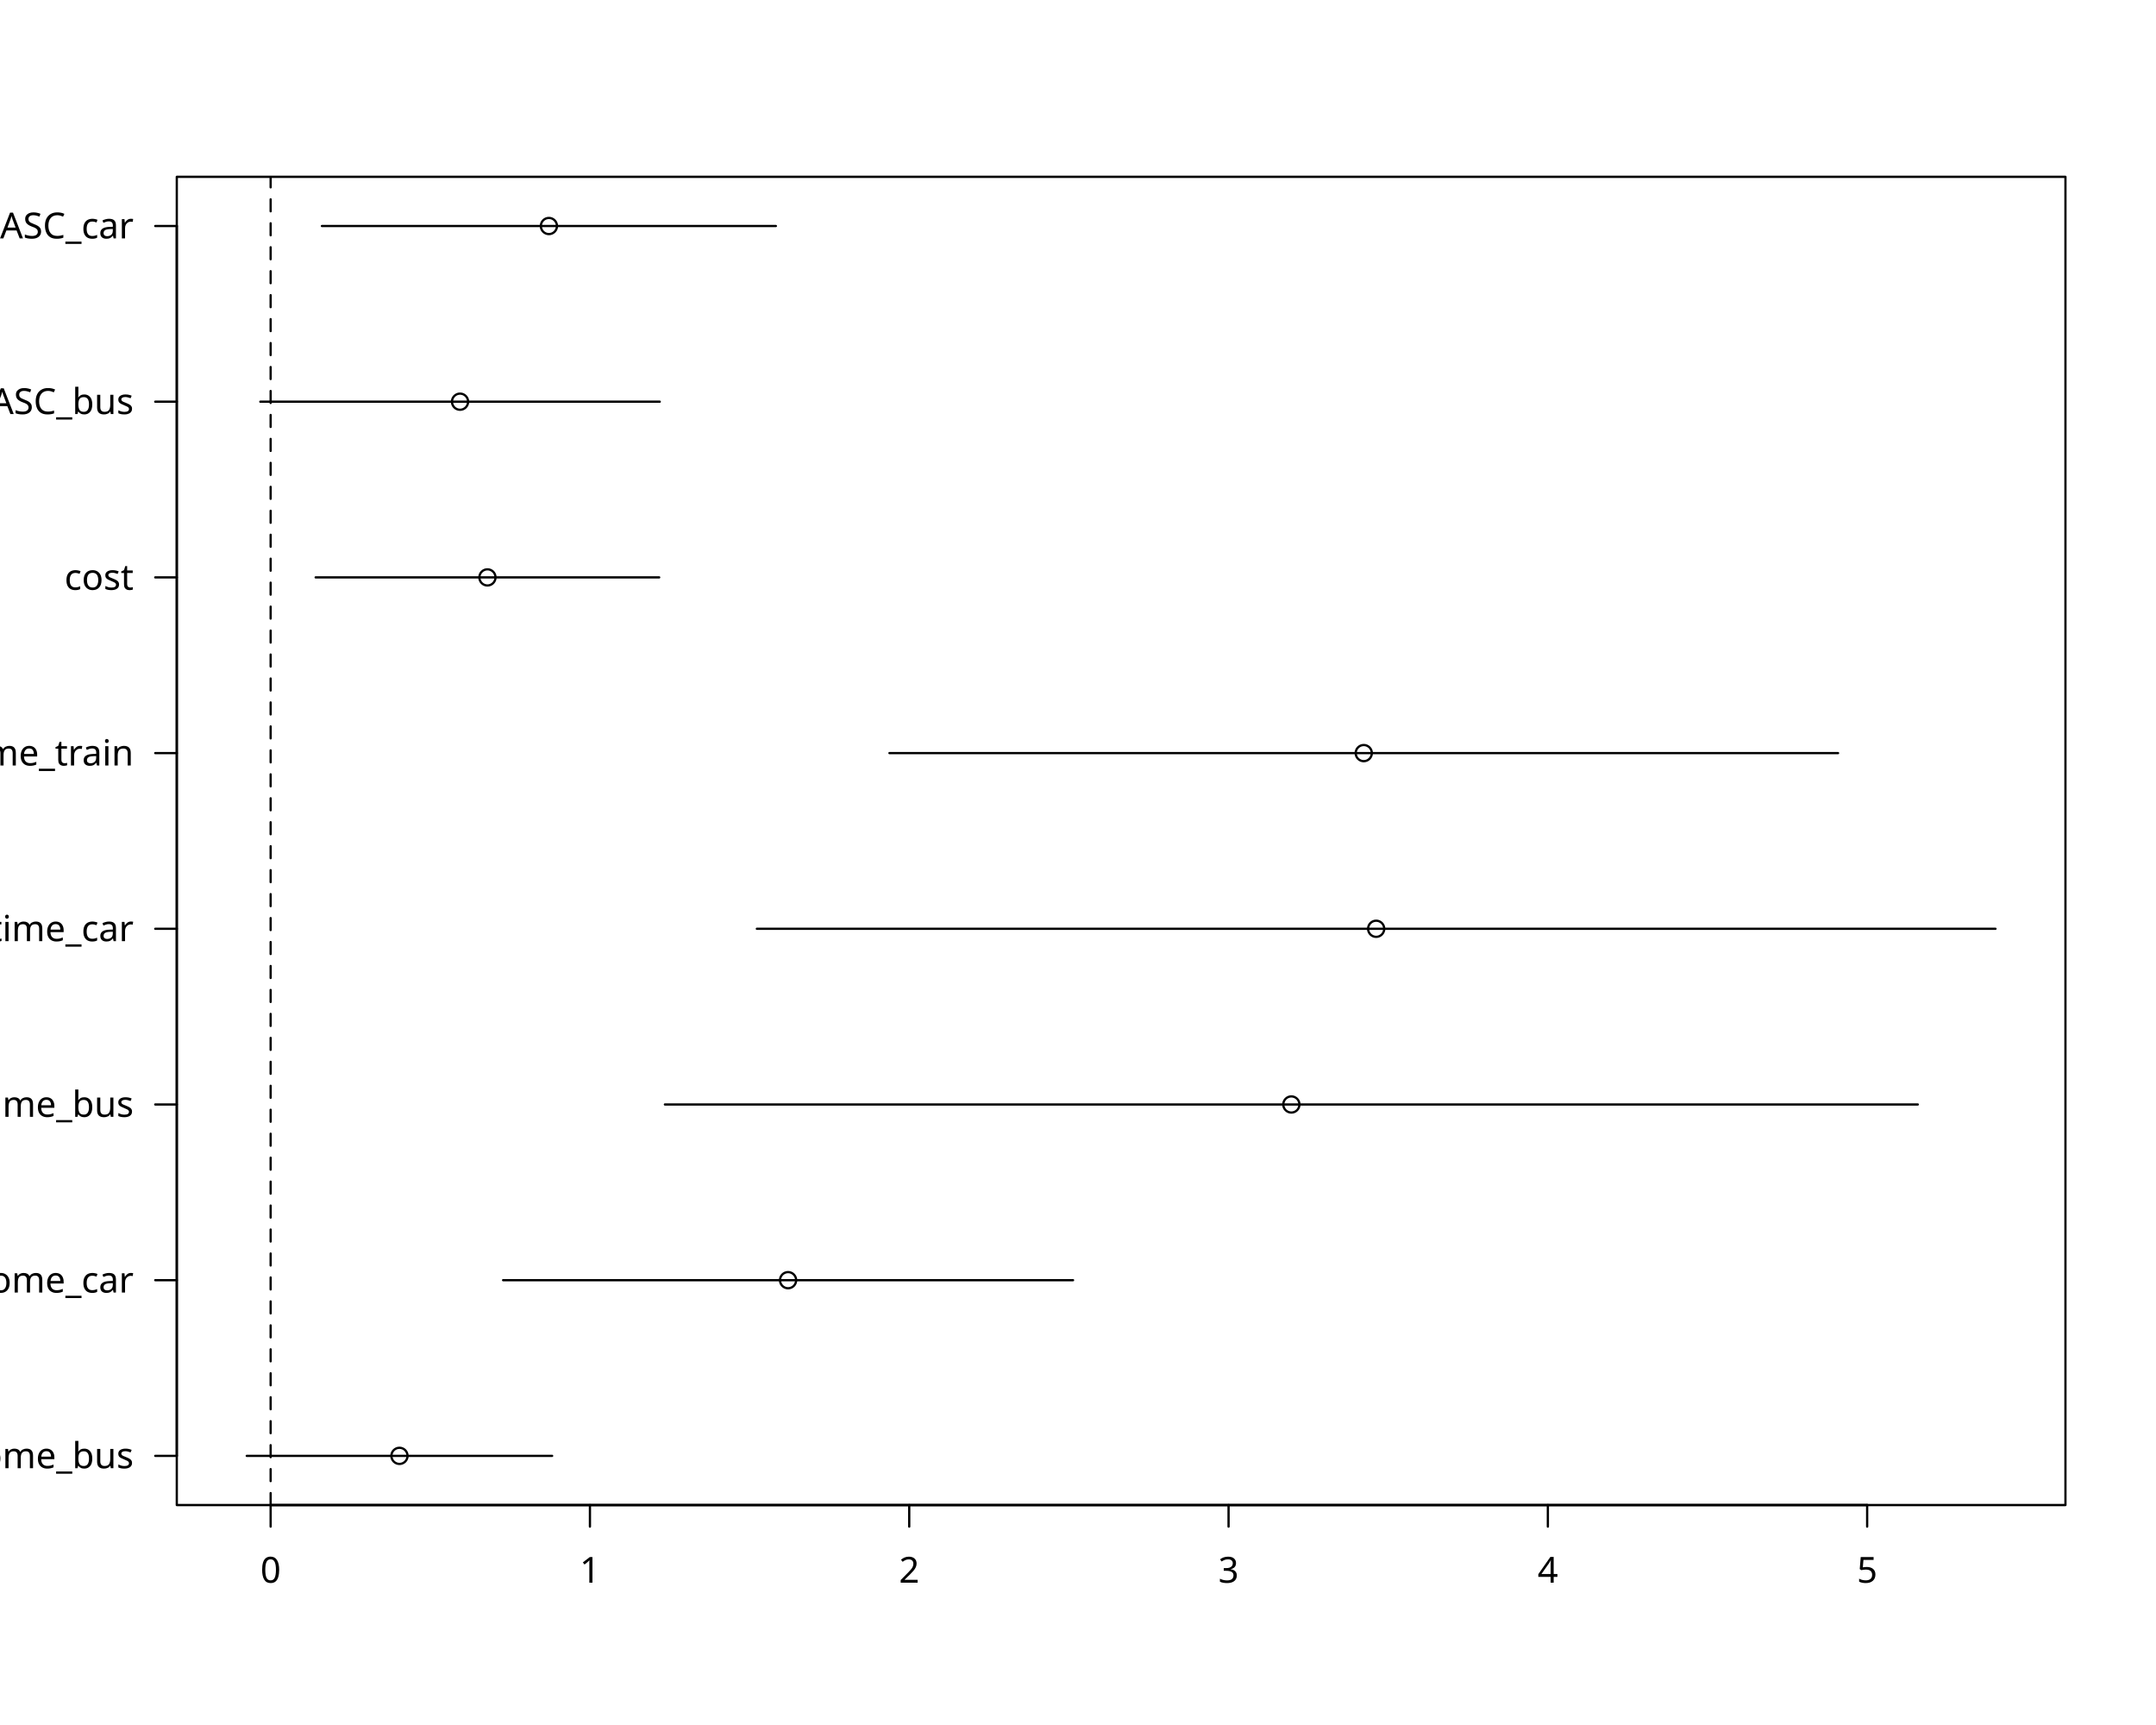
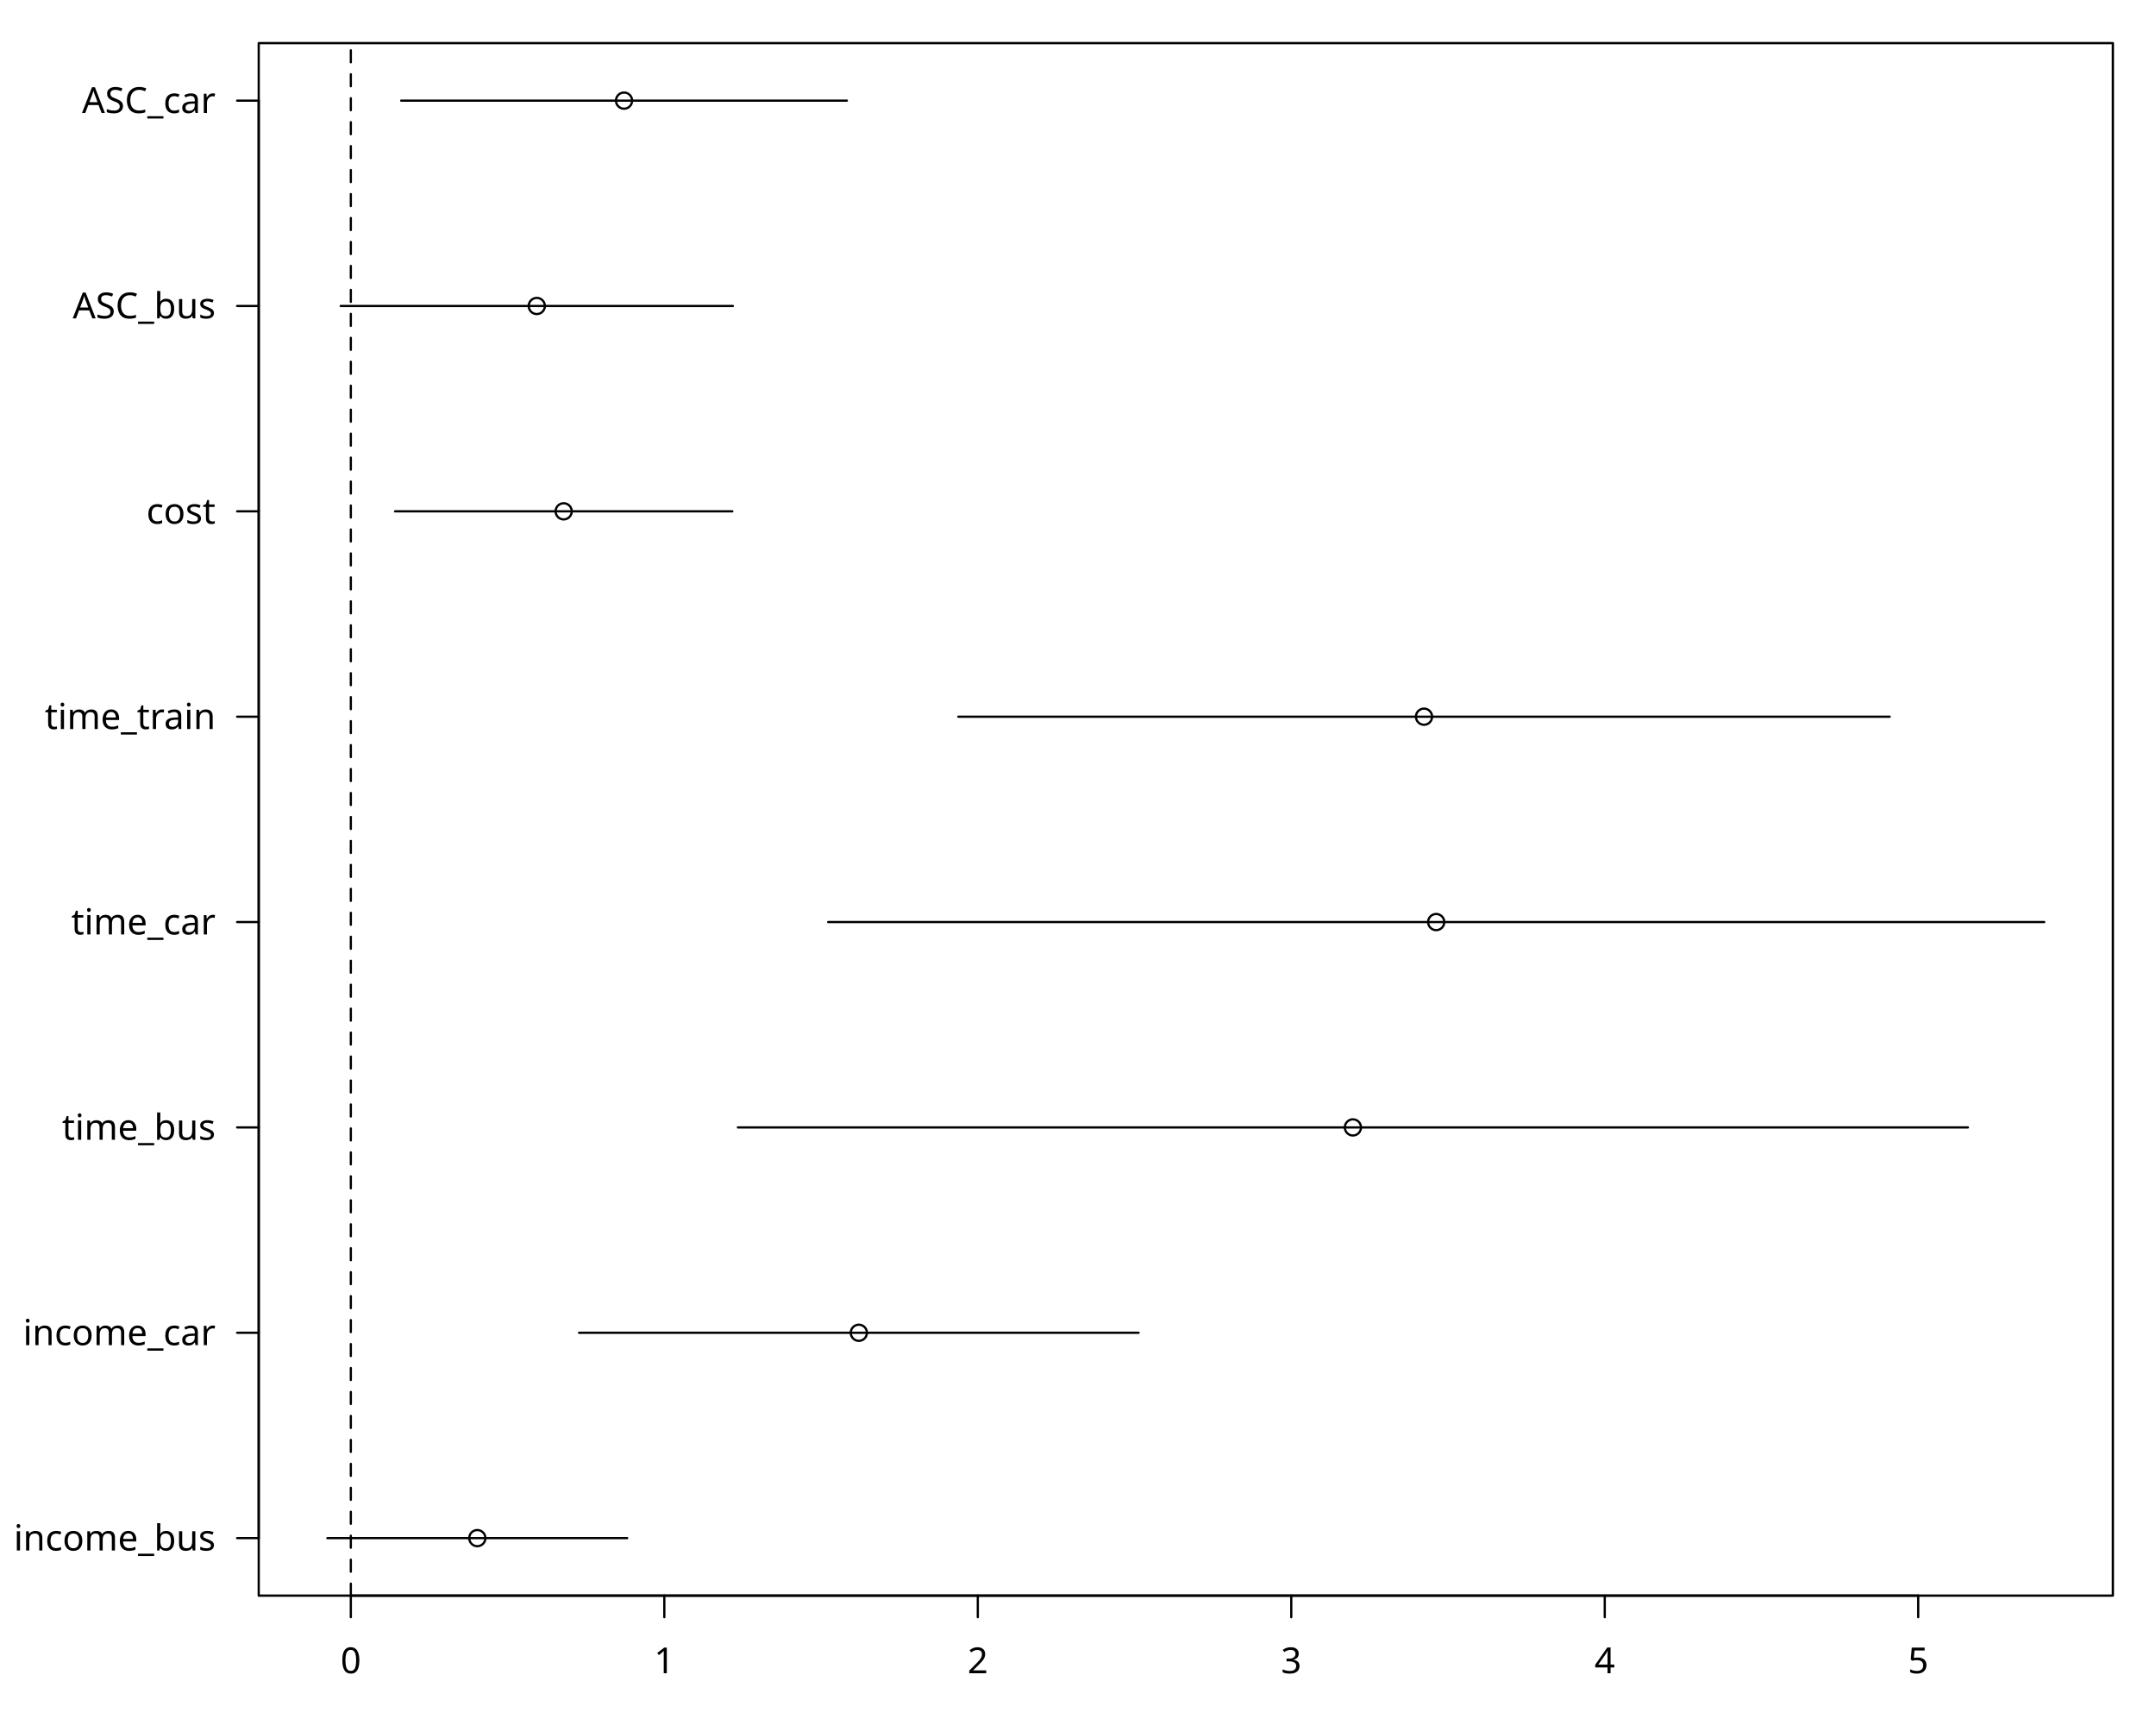
<svg xmlns="http://www.w3.org/2000/svg" class="svglite" data-engine-version="2.0" width="720.00pt" height="576.00pt" viewBox="0 0 720.00 576.00">
  <defs>
    <style type="text/css">
    .svglite line, .svglite polyline, .svglite polygon, .svglite path, .svglite rect, .svglite circle {
      fill: none;
      stroke: #000000;
      stroke-linecap: round;
      stroke-linejoin: round;
      stroke-miterlimit: 10.00;
    }
  </style>
  </defs>
  <rect width="100%" height="100%" style="stroke: none; fill: #FFFFFF;" />
  <defs>
    <clipPath id="cpMC4wMHw3MjAuMDB8MC4wMHw1NzYuMDA=">
      <rect x="0.00" y="0.00" width="720.00" height="576.00" />
    </clipPath>
  </defs>
  <g clip-path="url(#cpMC4wMHw3MjAuMDB8MC4wMHw1NzYuMDA=)">
</g>
  <defs>
+     <clipPath id="cpODYuNDB8NzA1LjYwfDE0LjQwfDUzMi44MA==">
+       <rect x="86.40" y="14.40" width="619.20" height="518.40" />
+     </clipPath>
+   </defs>
+   <g clip-path="url(#cpODYuNDB8NzA1LjYwfDE0LjQwfDUzMi44MA==)">
+     <circle cx="159.40" cy="513.60" r="2.70" style="stroke-width: 0.75;" />
+     <circle cx="286.81" cy="445.03" r="2.70" style="stroke-width: 0.75;" />
+     <circle cx="451.81" cy="376.46" r="2.70" style="stroke-width: 0.75;" />
+     <circle cx="479.62" cy="307.89" r="2.70" style="stroke-width: 0.75;" />
+     <circle cx="475.55" cy="239.31" r="2.70" style="stroke-width: 0.75;" />
+     <circle cx="188.24" cy="170.74" r="2.70" style="stroke-width: 0.75;" />
+     <circle cx="179.26" cy="102.17" r="2.70" style="stroke-width: 0.75;" />
+     <circle cx="208.40" cy="33.60" r="2.70" style="stroke-width: 0.75;" />
+   </g>
+   <g clip-path="url(#cpMC4wMHw3MjAuMDB8MC4wMHw1NzYuMDA=)">
+     <line x1="117.16" y1="532.80" x2="640.59" y2="532.80" style="stroke-width: 0.75;" />
+     <line x1="117.16" y1="532.80" x2="117.16" y2="540.00" style="stroke-width: 0.75;" />
+     <line x1="221.85" y1="532.80" x2="221.85" y2="540.00" style="stroke-width: 0.75;" />
+     <line x1="326.54" y1="532.80" x2="326.54" y2="540.00" style="stroke-width: 0.75;" />
+     <line x1="431.22" y1="532.80" x2="431.22" y2="540.00" style="stroke-width: 0.75;" />
+     <line x1="535.91" y1="532.80" x2="535.91" y2="540.00" style="stroke-width: 0.75;" />
+     <line x1="640.59" y1="532.80" x2="640.59" y2="540.00" style="stroke-width: 0.75;" />
+     <text x="117.16" y="558.72" text-anchor="middle" style="font-size: 12.00px; font-family: sans;" textLength="6.67px" lengthAdjust="spacingAndGlyphs">0</text>
+     <text x="221.85" y="558.72" text-anchor="middle" style="font-size: 12.00px; font-family: sans;" textLength="6.67px" lengthAdjust="spacingAndGlyphs">1</text>
+     <text x="326.54" y="558.72" text-anchor="middle" style="font-size: 12.00px; font-family: sans;" textLength="6.67px" lengthAdjust="spacingAndGlyphs">2</text>
+     <text x="431.22" y="558.72" text-anchor="middle" style="font-size: 12.00px; font-family: sans;" textLength="6.67px" lengthAdjust="spacingAndGlyphs">3</text>
+     <text x="535.91" y="558.72" text-anchor="middle" style="font-size: 12.00px; font-family: sans;" textLength="6.67px" lengthAdjust="spacingAndGlyphs">4</text>
+     <text x="640.59" y="558.72" text-anchor="middle" style="font-size: 12.00px; font-family: sans;" textLength="6.67px" lengthAdjust="spacingAndGlyphs">5</text>
+     <polygon points="86.40,532.80 705.60,532.80 705.60,14.40 86.40,14.40 " style="stroke-width: 0.75; fill: none;" />
+     <line x1="86.40" y1="513.60" x2="86.40" y2="33.60" style="stroke-width: 0.75;" />
+     <line x1="86.40" y1="513.60" x2="79.20" y2="513.60" style="stroke-width: 0.75;" />
+     <line x1="86.40" y1="445.03" x2="79.20" y2="445.03" style="stroke-width: 0.75;" />
+     <line x1="86.40" y1="376.46" x2="79.20" y2="376.46" style="stroke-width: 0.75;" />
+     <line x1="86.40" y1="307.89" x2="79.20" y2="307.89" style="stroke-width: 0.75;" />
+     <line x1="86.40" y1="239.31" x2="79.20" y2="239.31" style="stroke-width: 0.75;" />
+     <line x1="86.40" y1="170.74" x2="79.20" y2="170.74" style="stroke-width: 0.75;" />
+     <line x1="86.40" y1="102.17" x2="79.20" y2="102.17" style="stroke-width: 0.75;" />
+     <line x1="86.40" y1="33.60" x2="79.20" y2="33.60" style="stroke-width: 0.75;" />
+     <text x="72.00" y="517.73" text-anchor="end" style="font-size: 12.00px; font-family: sans;" textLength="64.72px" lengthAdjust="spacingAndGlyphs">income_bus</text>
+     <text x="72.00" y="449.16" text-anchor="end" style="font-size: 12.00px; font-family: sans;" textLength="62.04px" lengthAdjust="spacingAndGlyphs">income_car</text>
+     <text x="72.00" y="380.59" text-anchor="end" style="font-size: 12.00px; font-family: sans;" textLength="48.70px" lengthAdjust="spacingAndGlyphs">time_bus</text>
+     <text x="72.00" y="312.01" text-anchor="end" style="font-size: 12.00px; font-family: sans;" textLength="46.02px" lengthAdjust="spacingAndGlyphs">time_car</text>
+     <text x="72.00" y="243.44" text-anchor="end" style="font-size: 12.00px; font-family: sans;" textLength="52.69px" lengthAdjust="spacingAndGlyphs">time_train</text>
+     <text x="72.00" y="174.87" text-anchor="end" style="font-size: 12.00px; font-family: sans;" textLength="22.02px" lengthAdjust="spacingAndGlyphs">cost</text>
+     <text x="72.00" y="106.30" text-anchor="end" style="font-size: 12.00px; font-family: sans;" textLength="50.71px" lengthAdjust="spacingAndGlyphs">ASC_bus</text>
+     <text x="72.00" y="37.73" text-anchor="end" style="font-size: 12.00px; font-family: sans;" textLength="48.03px" lengthAdjust="spacingAndGlyphs">ASC_car</text>
+   </g>
+   <g clip-path="url(#cpODYuNDB8NzA1LjYwfDE0LjQwfDUzMi44MA==)">
+     <line x1="109.33" y1="513.60" x2="209.46" y2="513.60" style="stroke-width: 0.75;" />
+     <line x1="193.38" y1="445.03" x2="380.24" y2="445.03" style="stroke-width: 0.75;" />
+     <line x1="246.42" y1="376.46" x2="657.19" y2="376.46" style="stroke-width: 0.75;" />
+     <line x1="276.57" y1="307.89" x2="682.67" y2="307.89" style="stroke-width: 0.75;" />
+     <line x1="320.04" y1="239.31" x2="631.06" y2="239.31" style="stroke-width: 0.75;" />
+     <line x1="131.93" y1="170.74" x2="244.56" y2="170.74" style="stroke-width: 0.75;" />
+     <line x1="113.78" y1="102.17" x2="244.75" y2="102.17" style="stroke-width: 0.75;" />
+     <line x1="133.98" y1="33.60" x2="282.81" y2="33.60" style="stroke-width: 0.75;" />
+     <line x1="117.16" y1="532.80" x2="117.16" y2="14.40" style="stroke-width: 0.75; stroke-dasharray: 4.00,4.00;" />
+   </g>
+   <defs>
    <clipPath id="cpNTkuMDR8Njg5Ljc2fDU5LjA0fDUwMi41Ng==">
      <rect x="59.04" y="59.04" width="630.72" height="443.52" />
    </clipPath>
  </defs>
  <g clip-path="url(#cpNTkuMDR8Njg5Ljc2fDU5LjA0fDUwMi41Ng==)">
-     <circle cx="133.40" cy="486.13" r="2.70" style="stroke-width: 0.75;" />
-     <circle cx="263.18" cy="427.47" r="2.70" style="stroke-width: 0.75;" />
-     <circle cx="431.25" cy="368.80" r="2.70" style="stroke-width: 0.75;" />
-     <circle cx="459.57" cy="310.13" r="2.70" style="stroke-width: 0.75;" />
-     <circle cx="455.43" cy="251.47" r="2.70" style="stroke-width: 0.75;" />
-     <circle cx="162.78" cy="192.80" r="2.70" style="stroke-width: 0.75;" />
-     <circle cx="153.63" cy="134.13" r="2.70" style="stroke-width: 0.75;" />
-     <circle cx="183.31" cy="75.47" r="2.70" style="stroke-width: 0.75;" />
-   </g>
-   <g clip-path="url(#cpMC4wMHw3MjAuMDB8MC4wMHw1NzYuMDA=)">
-     <line x1="90.38" y1="502.56" x2="623.54" y2="502.56" style="stroke-width: 0.75;" />
-     <line x1="90.38" y1="502.56" x2="90.38" y2="509.76" style="stroke-width: 0.75;" />
-     <line x1="197.01" y1="502.56" x2="197.01" y2="509.76" style="stroke-width: 0.75;" />
-     <line x1="303.64" y1="502.56" x2="303.64" y2="509.76" style="stroke-width: 0.75;" />
-     <line x1="410.28" y1="502.56" x2="410.28" y2="509.76" style="stroke-width: 0.75;" />
-     <line x1="516.91" y1="502.56" x2="516.91" y2="509.76" style="stroke-width: 0.75;" />
-     <line x1="623.54" y1="502.56" x2="623.54" y2="509.76" style="stroke-width: 0.75;" />
-     <text x="90.38" y="528.48" text-anchor="middle" style="font-size: 12.00px; font-family: sans;" textLength="6.67px" lengthAdjust="spacingAndGlyphs">0</text>
-     <text x="197.01" y="528.48" text-anchor="middle" style="font-size: 12.00px; font-family: sans;" textLength="6.67px" lengthAdjust="spacingAndGlyphs">1</text>
-     <text x="303.64" y="528.48" text-anchor="middle" style="font-size: 12.00px; font-family: sans;" textLength="6.67px" lengthAdjust="spacingAndGlyphs">2</text>
-     <text x="410.28" y="528.48" text-anchor="middle" style="font-size: 12.00px; font-family: sans;" textLength="6.67px" lengthAdjust="spacingAndGlyphs">3</text>
-     <text x="516.91" y="528.48" text-anchor="middle" style="font-size: 12.00px; font-family: sans;" textLength="6.67px" lengthAdjust="spacingAndGlyphs">4</text>
-     <text x="623.54" y="528.48" text-anchor="middle" style="font-size: 12.00px; font-family: sans;" textLength="6.67px" lengthAdjust="spacingAndGlyphs">5</text>
-     <polygon points="59.04,502.56 689.76,502.56 689.76,59.04 59.04,59.04 " style="stroke-width: 0.75; fill: none;" />
-     <line x1="59.04" y1="486.13" x2="59.04" y2="75.47" style="stroke-width: 0.75;" />
-     <line x1="59.04" y1="486.13" x2="51.84" y2="486.13" style="stroke-width: 0.75;" />
-     <line x1="59.04" y1="427.47" x2="51.84" y2="427.47" style="stroke-width: 0.75;" />
-     <line x1="59.04" y1="368.80" x2="51.84" y2="368.80" style="stroke-width: 0.75;" />
-     <line x1="59.04" y1="310.13" x2="51.84" y2="310.13" style="stroke-width: 0.75;" />
-     <line x1="59.04" y1="251.47" x2="51.84" y2="251.47" style="stroke-width: 0.75;" />
-     <line x1="59.04" y1="192.80" x2="51.84" y2="192.80" style="stroke-width: 0.75;" />
-     <line x1="59.04" y1="134.13" x2="51.84" y2="134.13" style="stroke-width: 0.75;" />
-     <line x1="59.04" y1="75.47" x2="51.84" y2="75.47" style="stroke-width: 0.75;" />
-     <text x="44.64" y="490.26" text-anchor="end" style="font-size: 12.00px; font-family: sans;" textLength="64.72px" lengthAdjust="spacingAndGlyphs">income_bus</text>
-     <text x="44.64" y="431.60" text-anchor="end" style="font-size: 12.00px; font-family: sans;" textLength="62.04px" lengthAdjust="spacingAndGlyphs">income_car</text>
-     <text x="44.64" y="372.93" text-anchor="end" style="font-size: 12.00px; font-family: sans;" textLength="48.70px" lengthAdjust="spacingAndGlyphs">time_bus</text>
-     <text x="44.64" y="314.26" text-anchor="end" style="font-size: 12.00px; font-family: sans;" textLength="46.02px" lengthAdjust="spacingAndGlyphs">time_car</text>
-     <text x="44.64" y="255.60" text-anchor="end" style="font-size: 12.00px; font-family: sans;" textLength="52.69px" lengthAdjust="spacingAndGlyphs">time_train</text>
-     <text x="44.64" y="196.93" text-anchor="end" style="font-size: 12.00px; font-family: sans;" textLength="22.02px" lengthAdjust="spacingAndGlyphs">cost</text>
-     <text x="44.64" y="138.26" text-anchor="end" style="font-size: 12.00px; font-family: sans;" textLength="50.71px" lengthAdjust="spacingAndGlyphs">ASC_bus</text>
-     <text x="44.64" y="79.60" text-anchor="end" style="font-size: 12.00px; font-family: sans;" textLength="48.03px" lengthAdjust="spacingAndGlyphs">ASC_car</text>
-   </g>
-   <g clip-path="url(#cpNTkuMDR8Njg5Ljc2fDU5LjA0fDUwMi41Ng==)">
-     <line x1="82.40" y1="486.13" x2="184.39" y2="486.13" style="stroke-width: 0.75;" />
-     <line x1="168.01" y1="427.47" x2="358.35" y2="427.47" style="stroke-width: 0.75;" />
-     <line x1="222.04" y1="368.80" x2="640.45" y2="368.80" style="stroke-width: 0.75;" />
-     <line x1="252.75" y1="310.13" x2="666.40" y2="310.13" style="stroke-width: 0.75;" />
-     <line x1="297.03" y1="251.47" x2="613.83" y2="251.47" style="stroke-width: 0.75;" />
-     <line x1="105.41" y1="192.80" x2="220.14" y2="192.80" style="stroke-width: 0.75;" />
-     <line x1="86.93" y1="134.13" x2="220.33" y2="134.13" style="stroke-width: 0.75;" />
-     <line x1="107.50" y1="75.47" x2="259.11" y2="75.47" style="stroke-width: 0.75;" />
-     <line x1="90.38" y1="502.56" x2="90.38" y2="59.04" style="stroke-width: 0.75; stroke-dasharray: 4.00,4.00;" />
-   </g>
+ </g>
</svg>
